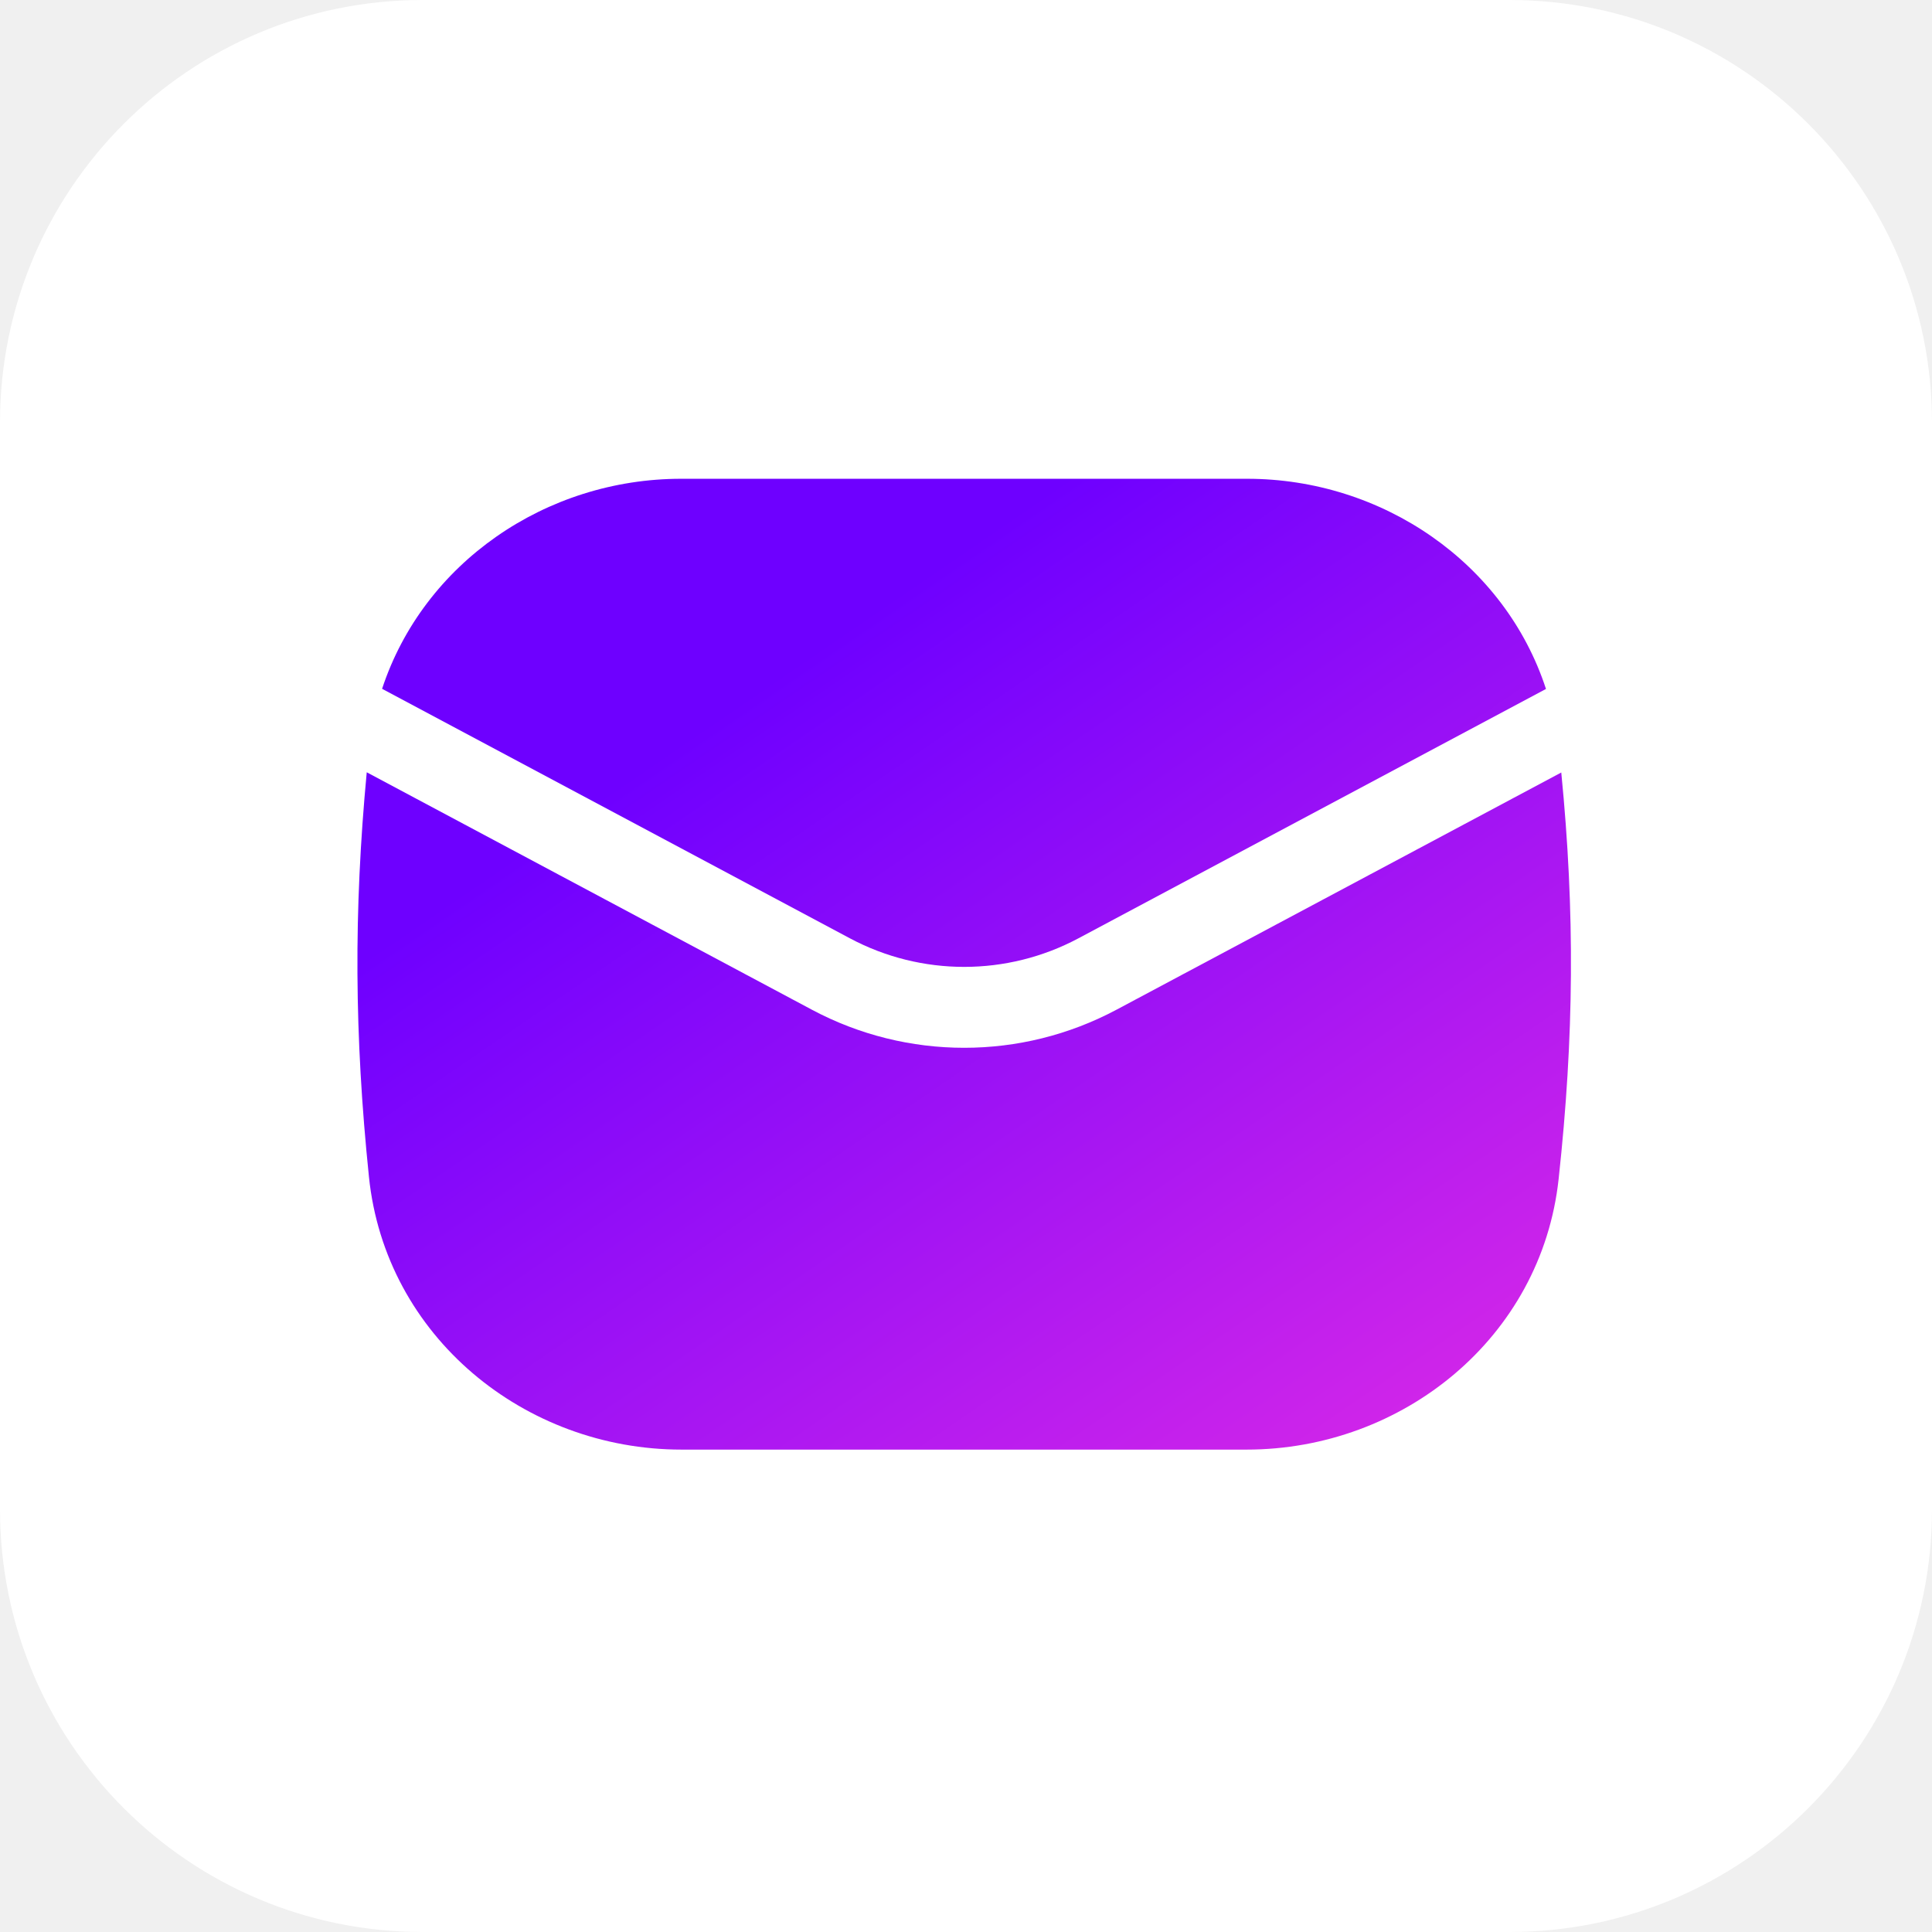
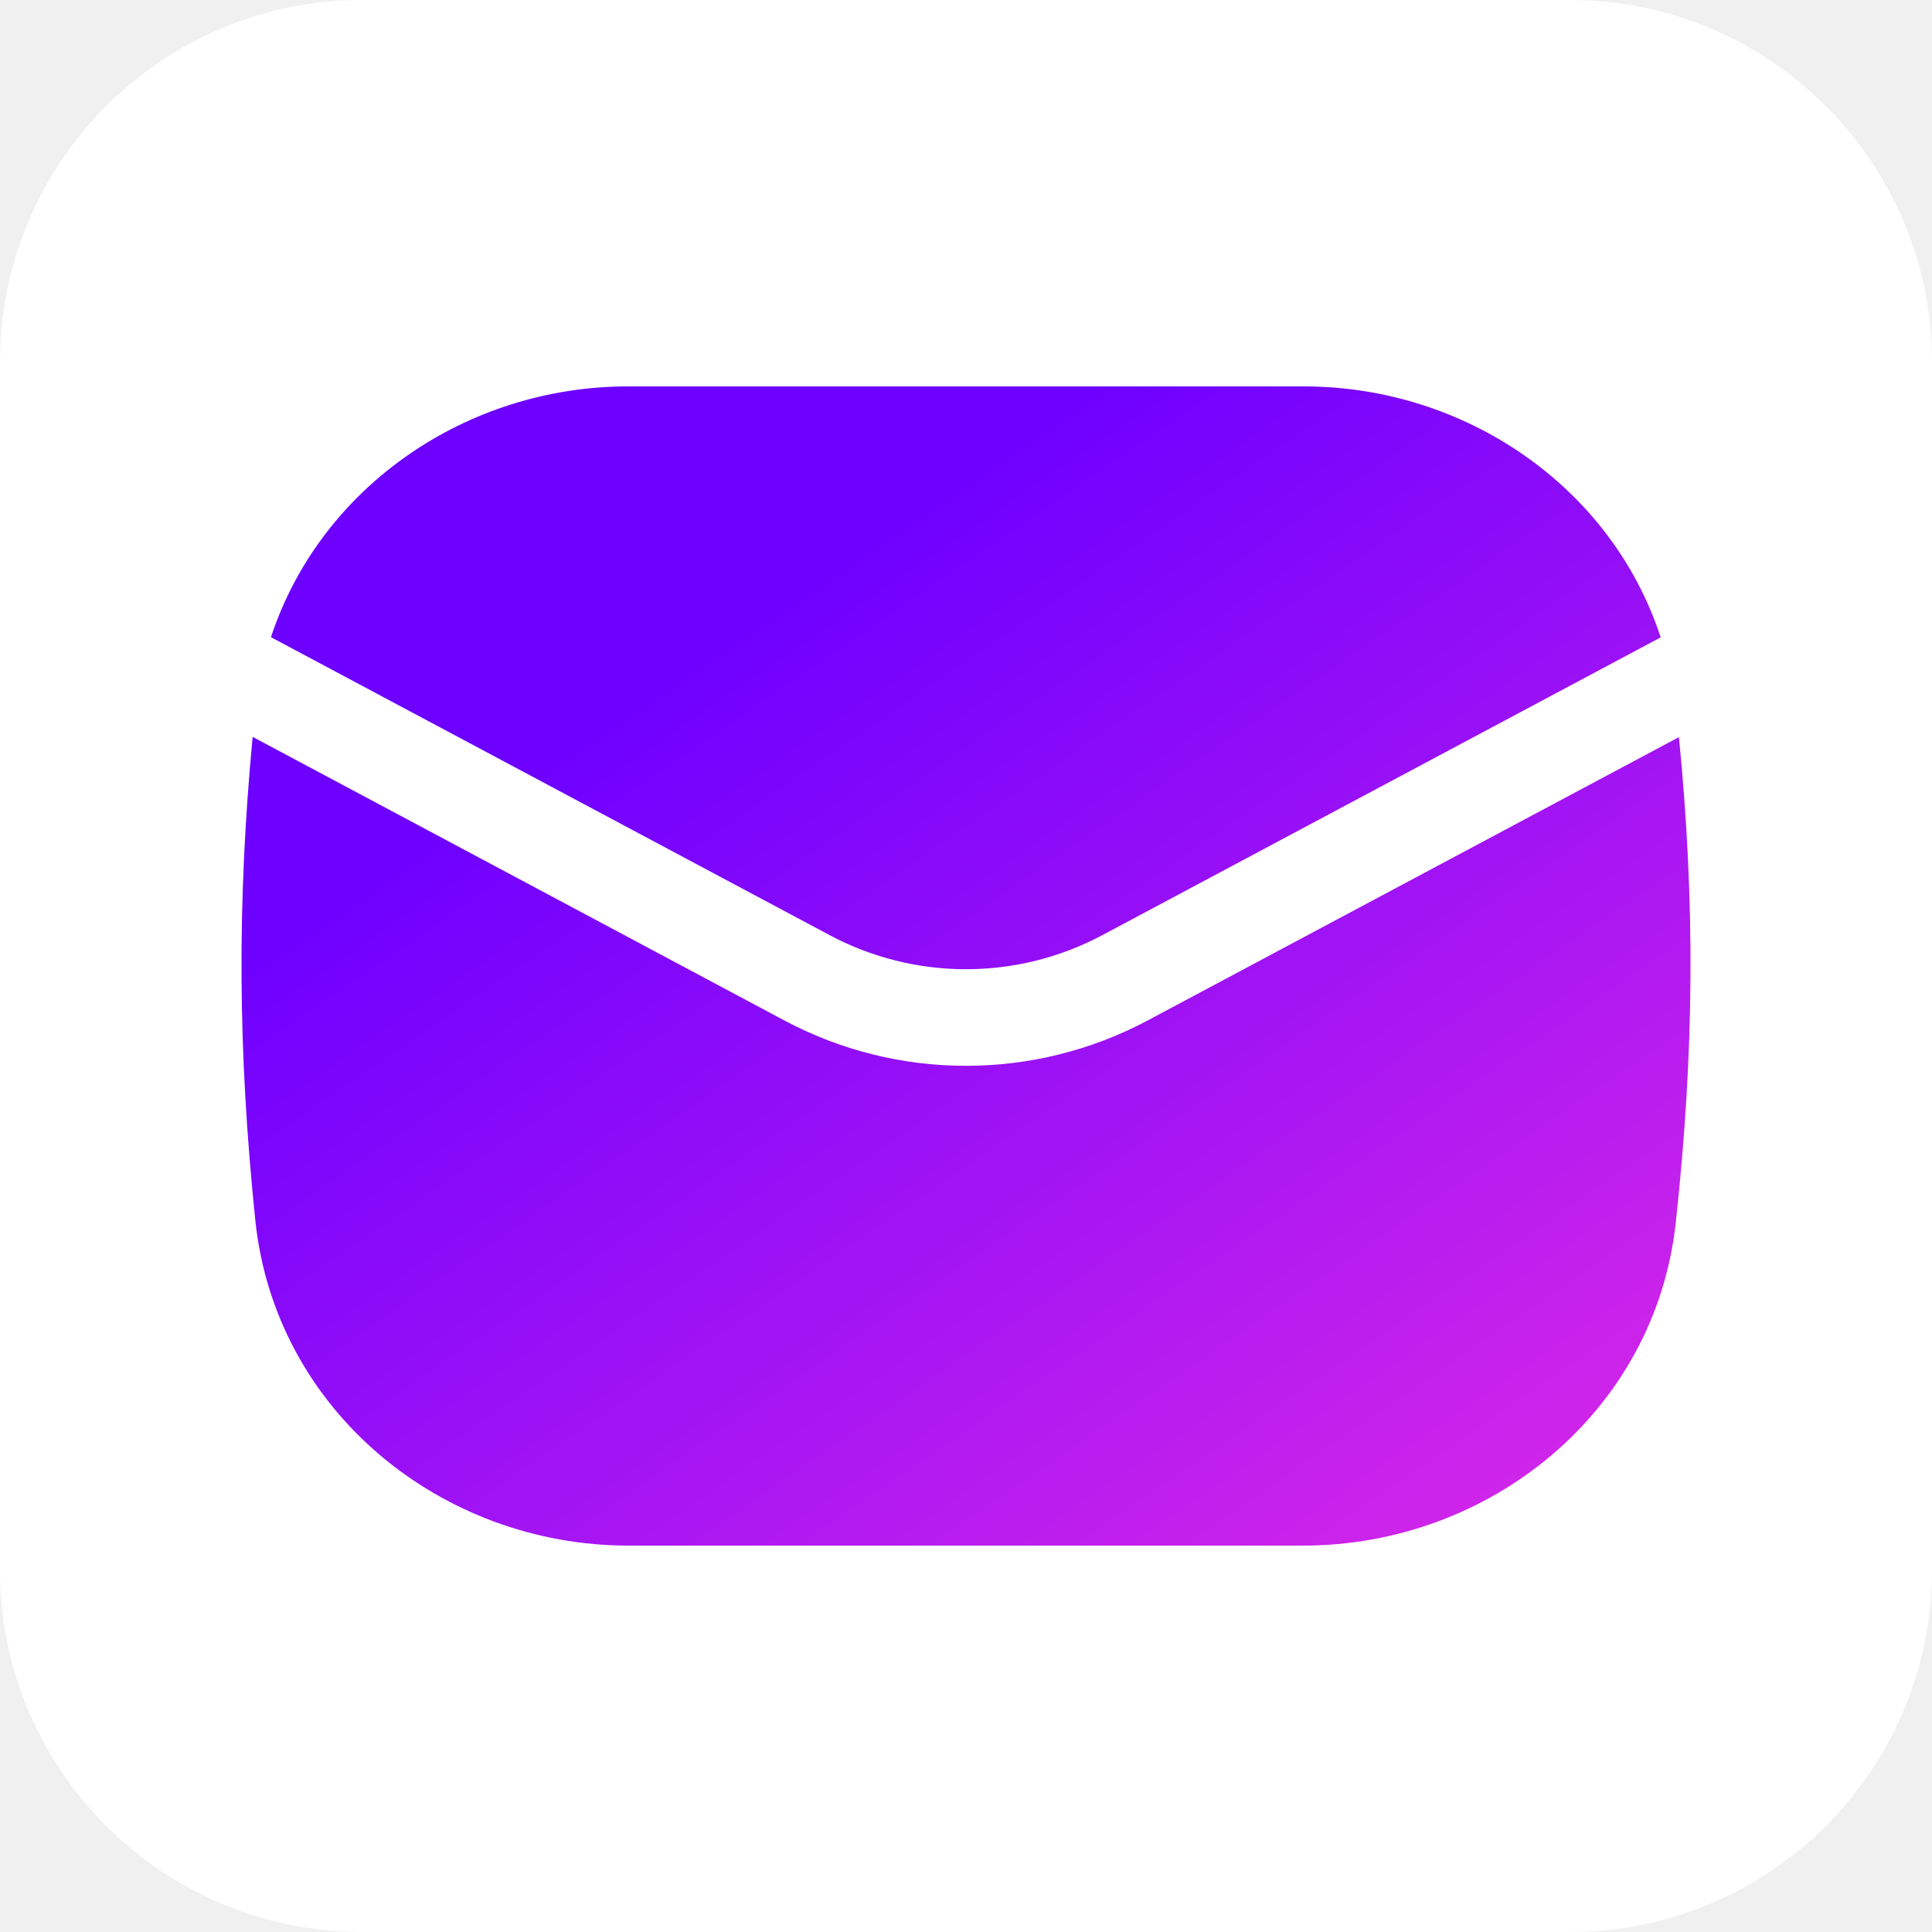
<svg xmlns="http://www.w3.org/2000/svg" viewBox="0 0 64 64">
  <defs>
    <linearGradient id="me-grad" gradientUnits="userSpaceOnUse" x1="78.644" x2="38.479" y1="65.699" y2="6.963">
      <stop offset="0.003" stop-color="#ff37df" />
      <stop offset="1" stop-color="#6e00ff" />
    </linearGradient>
  </defs>
-   <rect width="64" height="64" rx="14" fill="#ffffff" />
-   <g fill="url(#me-grad)" transform="translate(10.5 10.5) scale(0.67)">
+   <rect width="64" height="64" rx="12" fill="#ffffff" />
+   <g fill="url(#me-grad)" transform="translate(6.4 6.4) scale(0.8)">
    <path d="m3.22 18.384c2.047-6.223 8.099-10.384 14.786-10.384h27.981c6.682 0 12.744 4.156 14.778 10.392l-23.119 12.33c-3.53 1.882-7.765 1.882-11.294 0z" />
    <path d="m2.461 22.512c-.649 6.889-.612 13.01.109 20.003.814 7.898 7.703 13.485 15.452 13.485h27.942c7.703 0 14.572-5.522 15.426-13.374.767-7.053.811-13.202.131-20.104l-21.992 11.729c-4.706 2.51-10.353 2.51-15.059 0z" />
  </g>
</svg>
